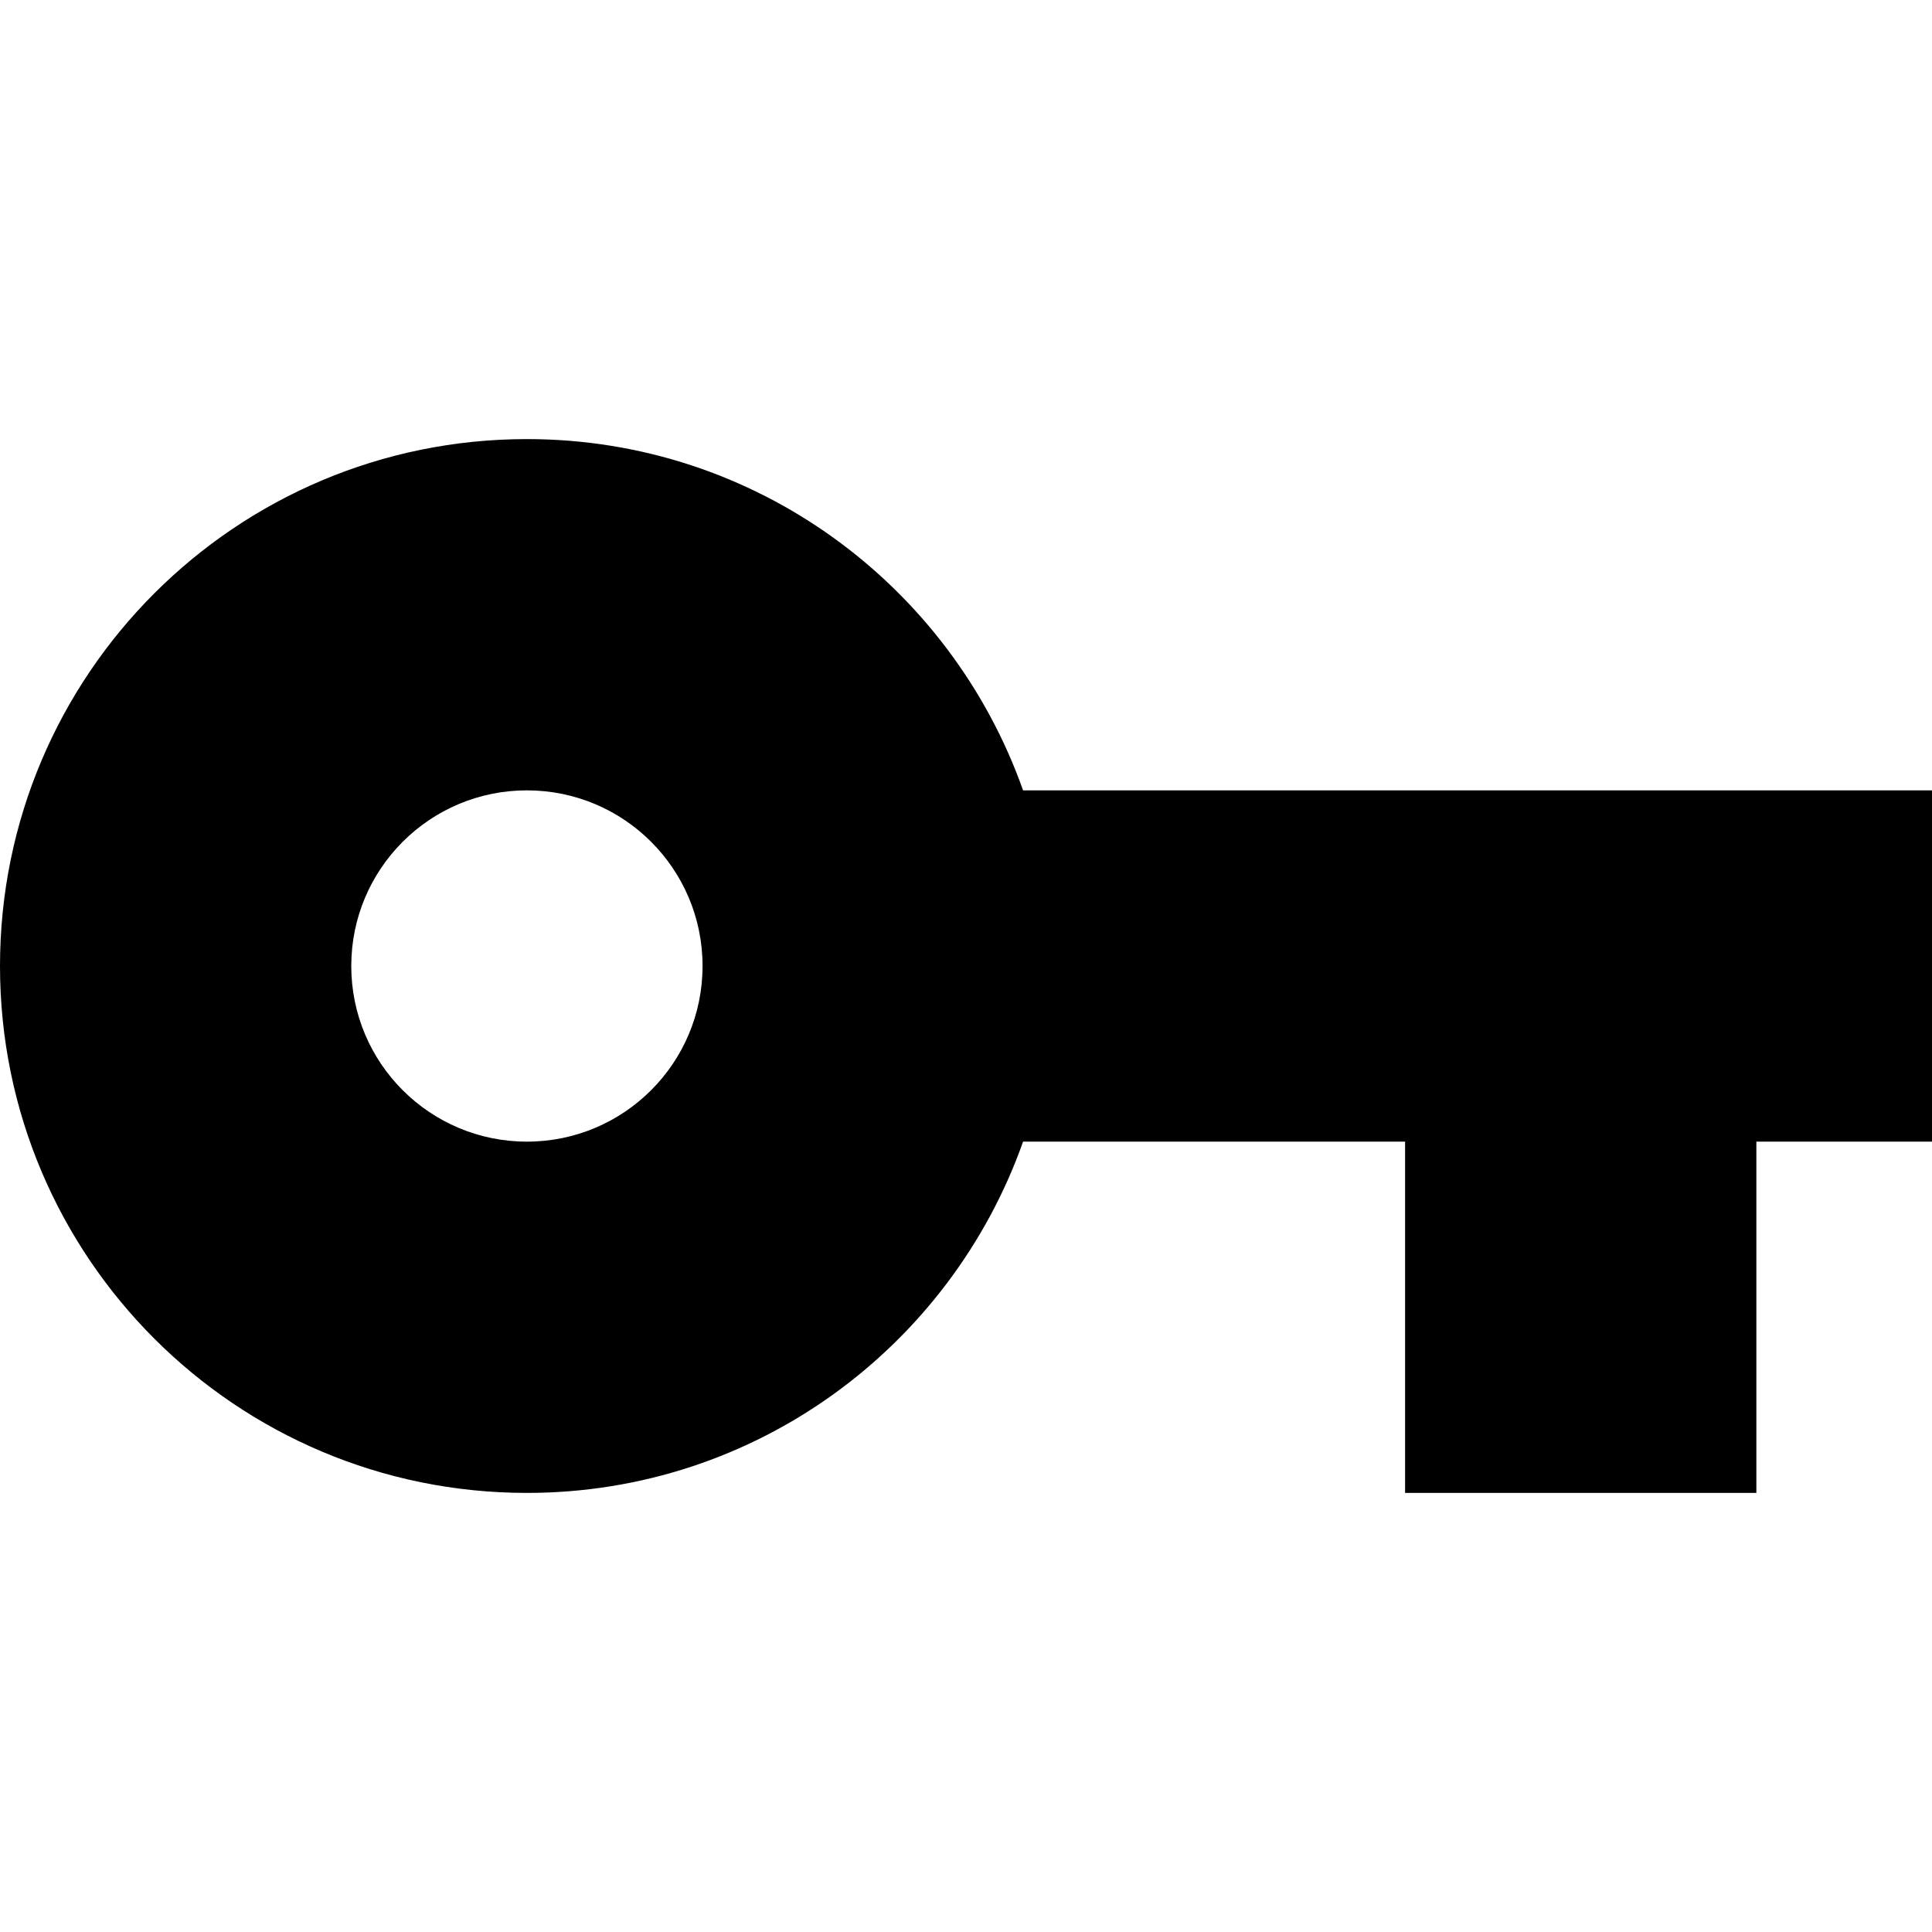
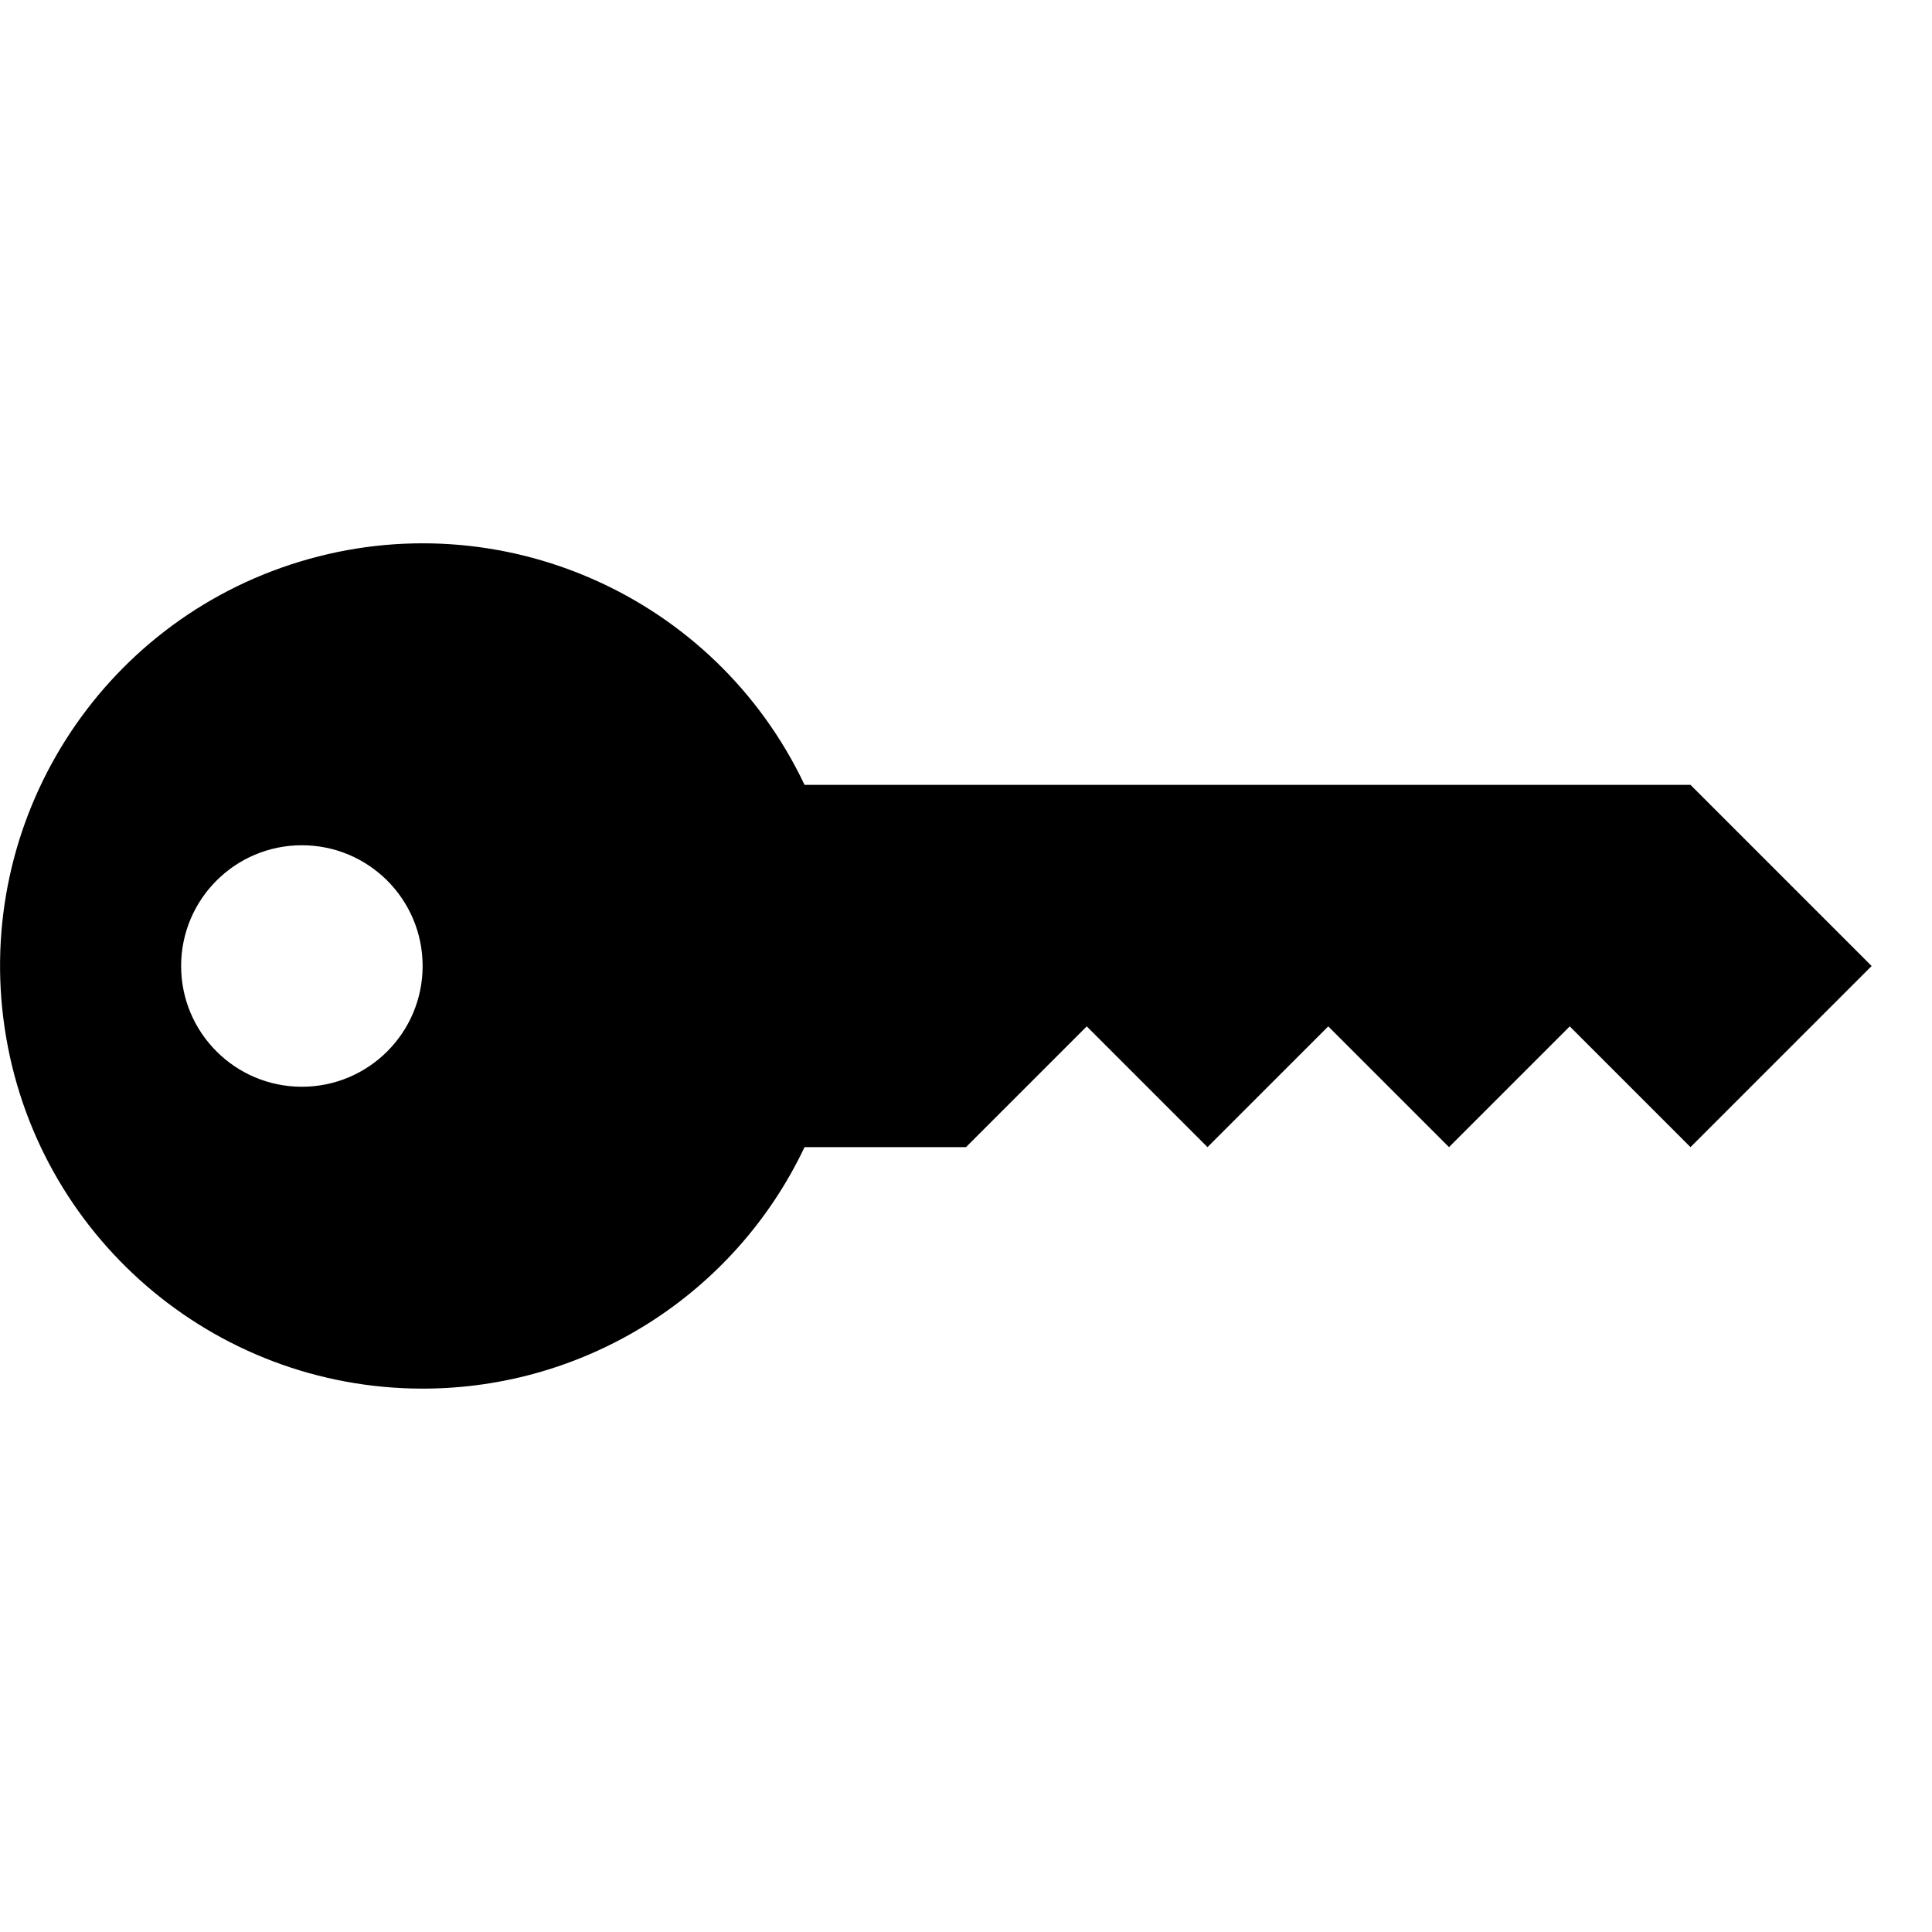
- <svg xmlns="http://www.w3.org/2000/svg" version="1.1" id="Capa_1" x="0px" y="0px" viewBox="0 0 469.333 469.333" style="enable-background:new 0 0 469.333 469.333;" xml:space="preserve">
-   <g>
-     <g>
-       <path d="M248.533,192c-17.6-49.707-64.853-85.333-120.533-85.333c-70.72,0-128,57.28-128,128s57.28,128,128,128    c55.68,0,102.933-35.627,120.533-85.333h92.8v85.333h85.333v-85.333h42.667V192H248.533z M128,277.333    c-23.573,0-42.667-19.093-42.667-42.667S104.427,192,128,192c23.573,0,42.667,19.093,42.667,42.667S151.573,277.333,128,277.333z" />
-     </g>
-   </g>
-   <g>
- </g>
-   <g>
- </g>
-   <g>
- </g>
-   <g>
- </g>
-   <g>
- </g>
-   <g>
- </g>
-   <g>
- </g>
-   <g>
- </g>
-   <g>
- </g>
-   <g>
- </g>
-   <g>
- </g>
-   <g>
- </g>
-   <g>
- </g>
-   <g>
- </g>
-   <g>
- </g>
+ <svg xmlns="http://www.w3.org/2000/svg" width="16" height="16" fill="currentColor" class="bi bi-key-fill" viewBox="0 0 16 16">
+   <path d="M3.5 11.5a3.5 3.5 0 1 1 3.163-5H14L15.5 8 14 9.5l-1-1-1 1-1-1-1 1-1-1-1 1H6.663a3.5 3.5 0 0 1-3.163 2zM2.5 9a1 1 0 1 0 0-2 1 1 0 0 0 0 2z" />
</svg>
